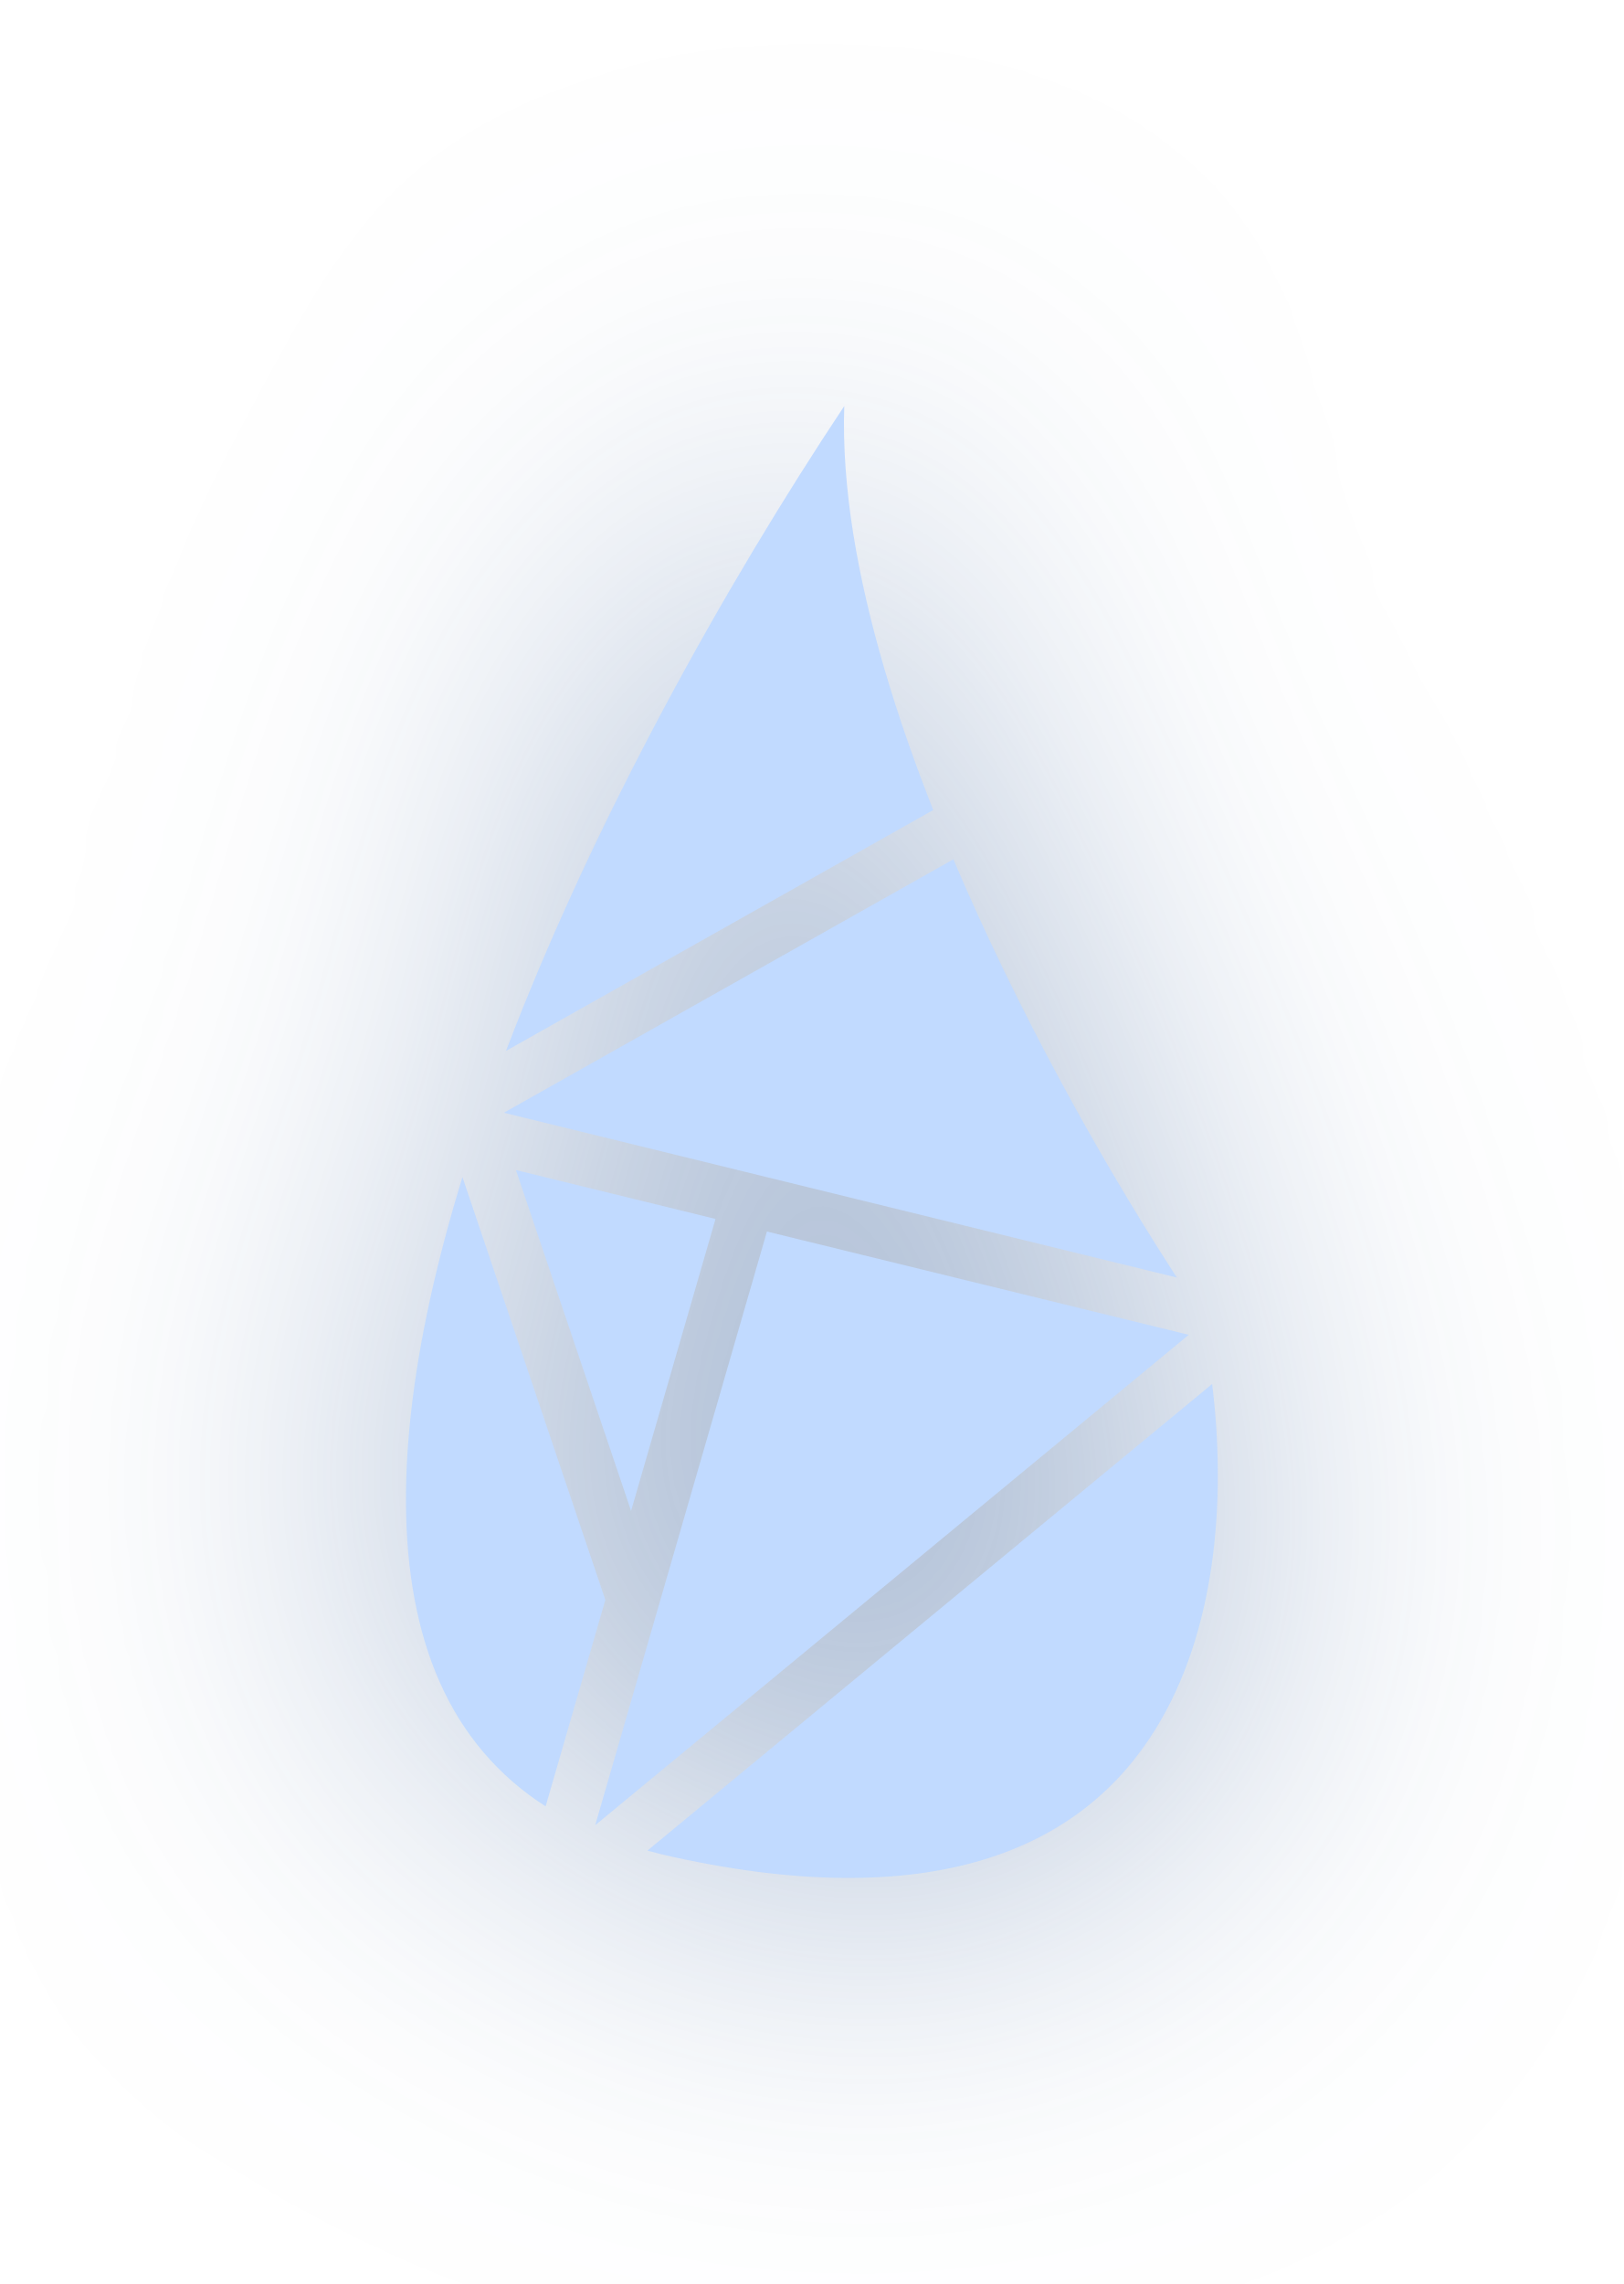
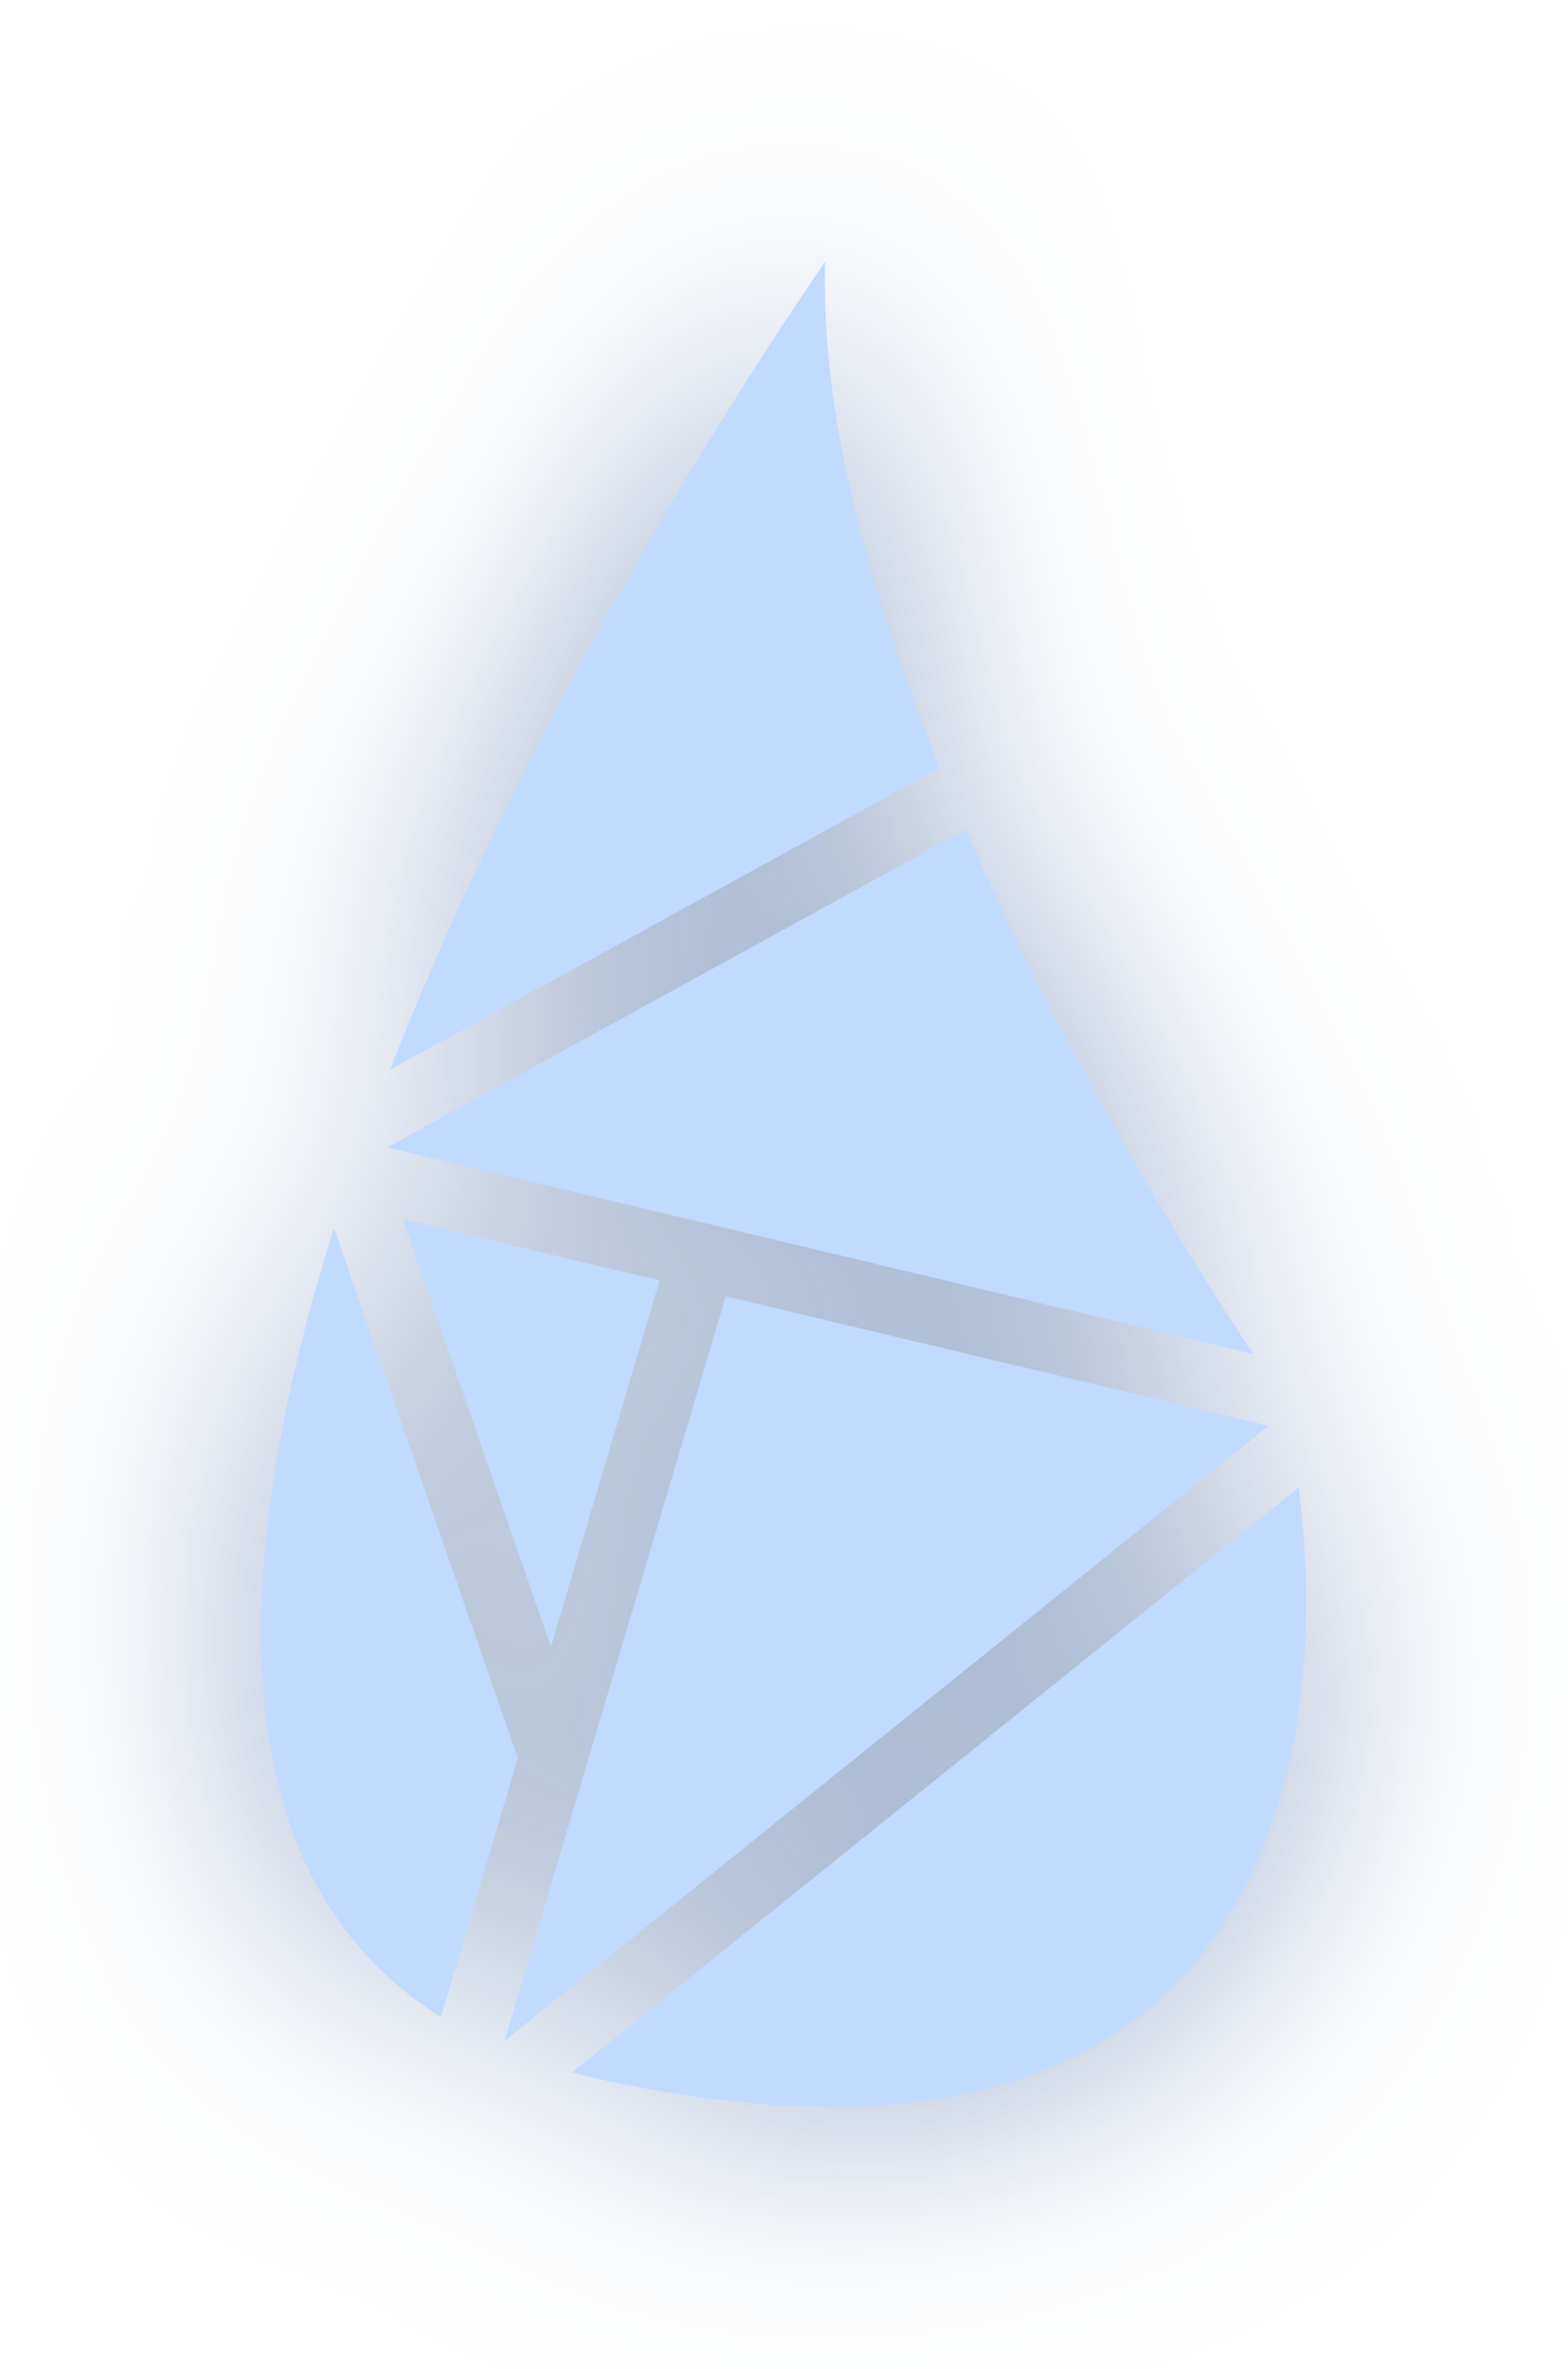
- <svg xmlns="http://www.w3.org/2000/svg" width="64" height="90" viewBox="0 0 64 90" fill="none">
+ <svg xmlns="http://www.w3.org/2000/svg" width="96" height="145" viewBox="0 0 96 145" fill="none">
  <g filter="url(#filter0_d)">
-     <path d="M47.775 54.536C48.35 59.206 47.894 64.327 45.557 68.116C44.151 70.397 42.052 72.219 39.013 73.202C35.954 74.191 31.873 74.352 26.493 73.165C26.158 73.091 25.832 73.01 25.517 72.923L47.775 54.536ZM26.042 62.996L30.228 48.528L46.853 52.598L23.459 71.922L26.041 62.999L26.043 62.998L26.042 62.996ZM18.227 46.382L23.859 63.044L21.505 71.179C20.905 70.793 20.364 70.369 19.878 69.912C18.299 68.428 17.244 66.543 16.637 64.319C15.413 59.833 16.028 54.027 17.841 47.682C17.965 47.25 18.094 46.817 18.227 46.382ZM28.202 48.032L24.873 59.537L20.334 46.106L28.202 48.032ZM37.582 33.873C38.85 36.859 40.277 39.777 41.82 42.631C42.466 43.827 43.134 45.013 43.822 46.186C44.646 47.589 45.498 48.976 46.384 50.342L19.859 43.847L37.577 33.861L37.582 33.873ZM19.944 41.41C23.393 32.349 28.57 23.078 33.276 16C33.221 17.603 33.354 19.288 33.627 21.011C34.184 24.51 35.336 28.249 36.782 31.919L19.944 41.41Z" fill="#C1DAFF" />
+     <path d="M79.55 91.079C80.701 100.177 79.788 110.155 75.115 117.537C72.302 121.981 68.104 125.53 62.026 127.445C55.909 129.373 47.746 129.685 36.986 127.372C36.316 127.228 35.665 127.071 35.034 126.902L79.55 91.079ZM36.084 107.561L44.456 79.374L77.705 87.303L30.919 124.952L36.082 107.566L36.086 107.565L36.084 107.561ZM20.455 75.192L31.717 107.654L27.01 123.504C25.81 122.752 24.729 121.927 23.756 121.035C20.599 118.144 18.489 114.471 17.274 110.139C14.825 101.399 16.056 90.087 19.683 77.725C19.93 76.884 20.187 76.04 20.455 75.192ZM40.404 78.407L33.746 100.823L24.667 74.654L40.404 78.407ZM59.164 50.822C61.7 56.64 64.554 62.325 67.639 67.885C68.933 70.215 70.267 72.525 71.644 74.81C73.292 77.545 74.997 80.246 76.768 82.907L23.717 70.255L59.153 50.797L59.164 50.822ZM23.888 65.505C30.786 47.853 41.141 29.789 50.553 16C50.442 19.123 50.708 22.406 51.255 25.762C52.368 32.579 54.671 39.864 57.565 47.015L23.888 65.505Z" fill="#C1DAFF" />
  </g>
  <defs>
-     <filter id="filter0_d" x="0" y="0" width="64" height="90" filterUnits="userSpaceOnUse" color-interpolation-filters="sRGB">
+     <filter id="filter0_d" x="0" y="0" width="96" height="145" filterUnits="userSpaceOnUse" color-interpolation-filters="sRGB">
      <feFlood flood-opacity="0" result="BackgroundImageFix" />
      <feColorMatrix in="SourceAlpha" type="matrix" values="0 0 0 0 0 0 0 0 0 0 0 0 0 0 0 0 0 0 127 0" />
      <feOffset />
      <feGaussianBlur stdDeviation="8" />
      <feColorMatrix type="matrix" values="0 0 0 0 0.192 0 0 0 0 0.353 0 0 0 0 0.588 0 0 0 0.5 0" />
      <feBlend mode="normal" in2="BackgroundImageFix" result="effect1_dropShadow" />
      <feBlend mode="normal" in="SourceGraphic" in2="effect1_dropShadow" result="shape" />
    </filter>
  </defs>
</svg>
